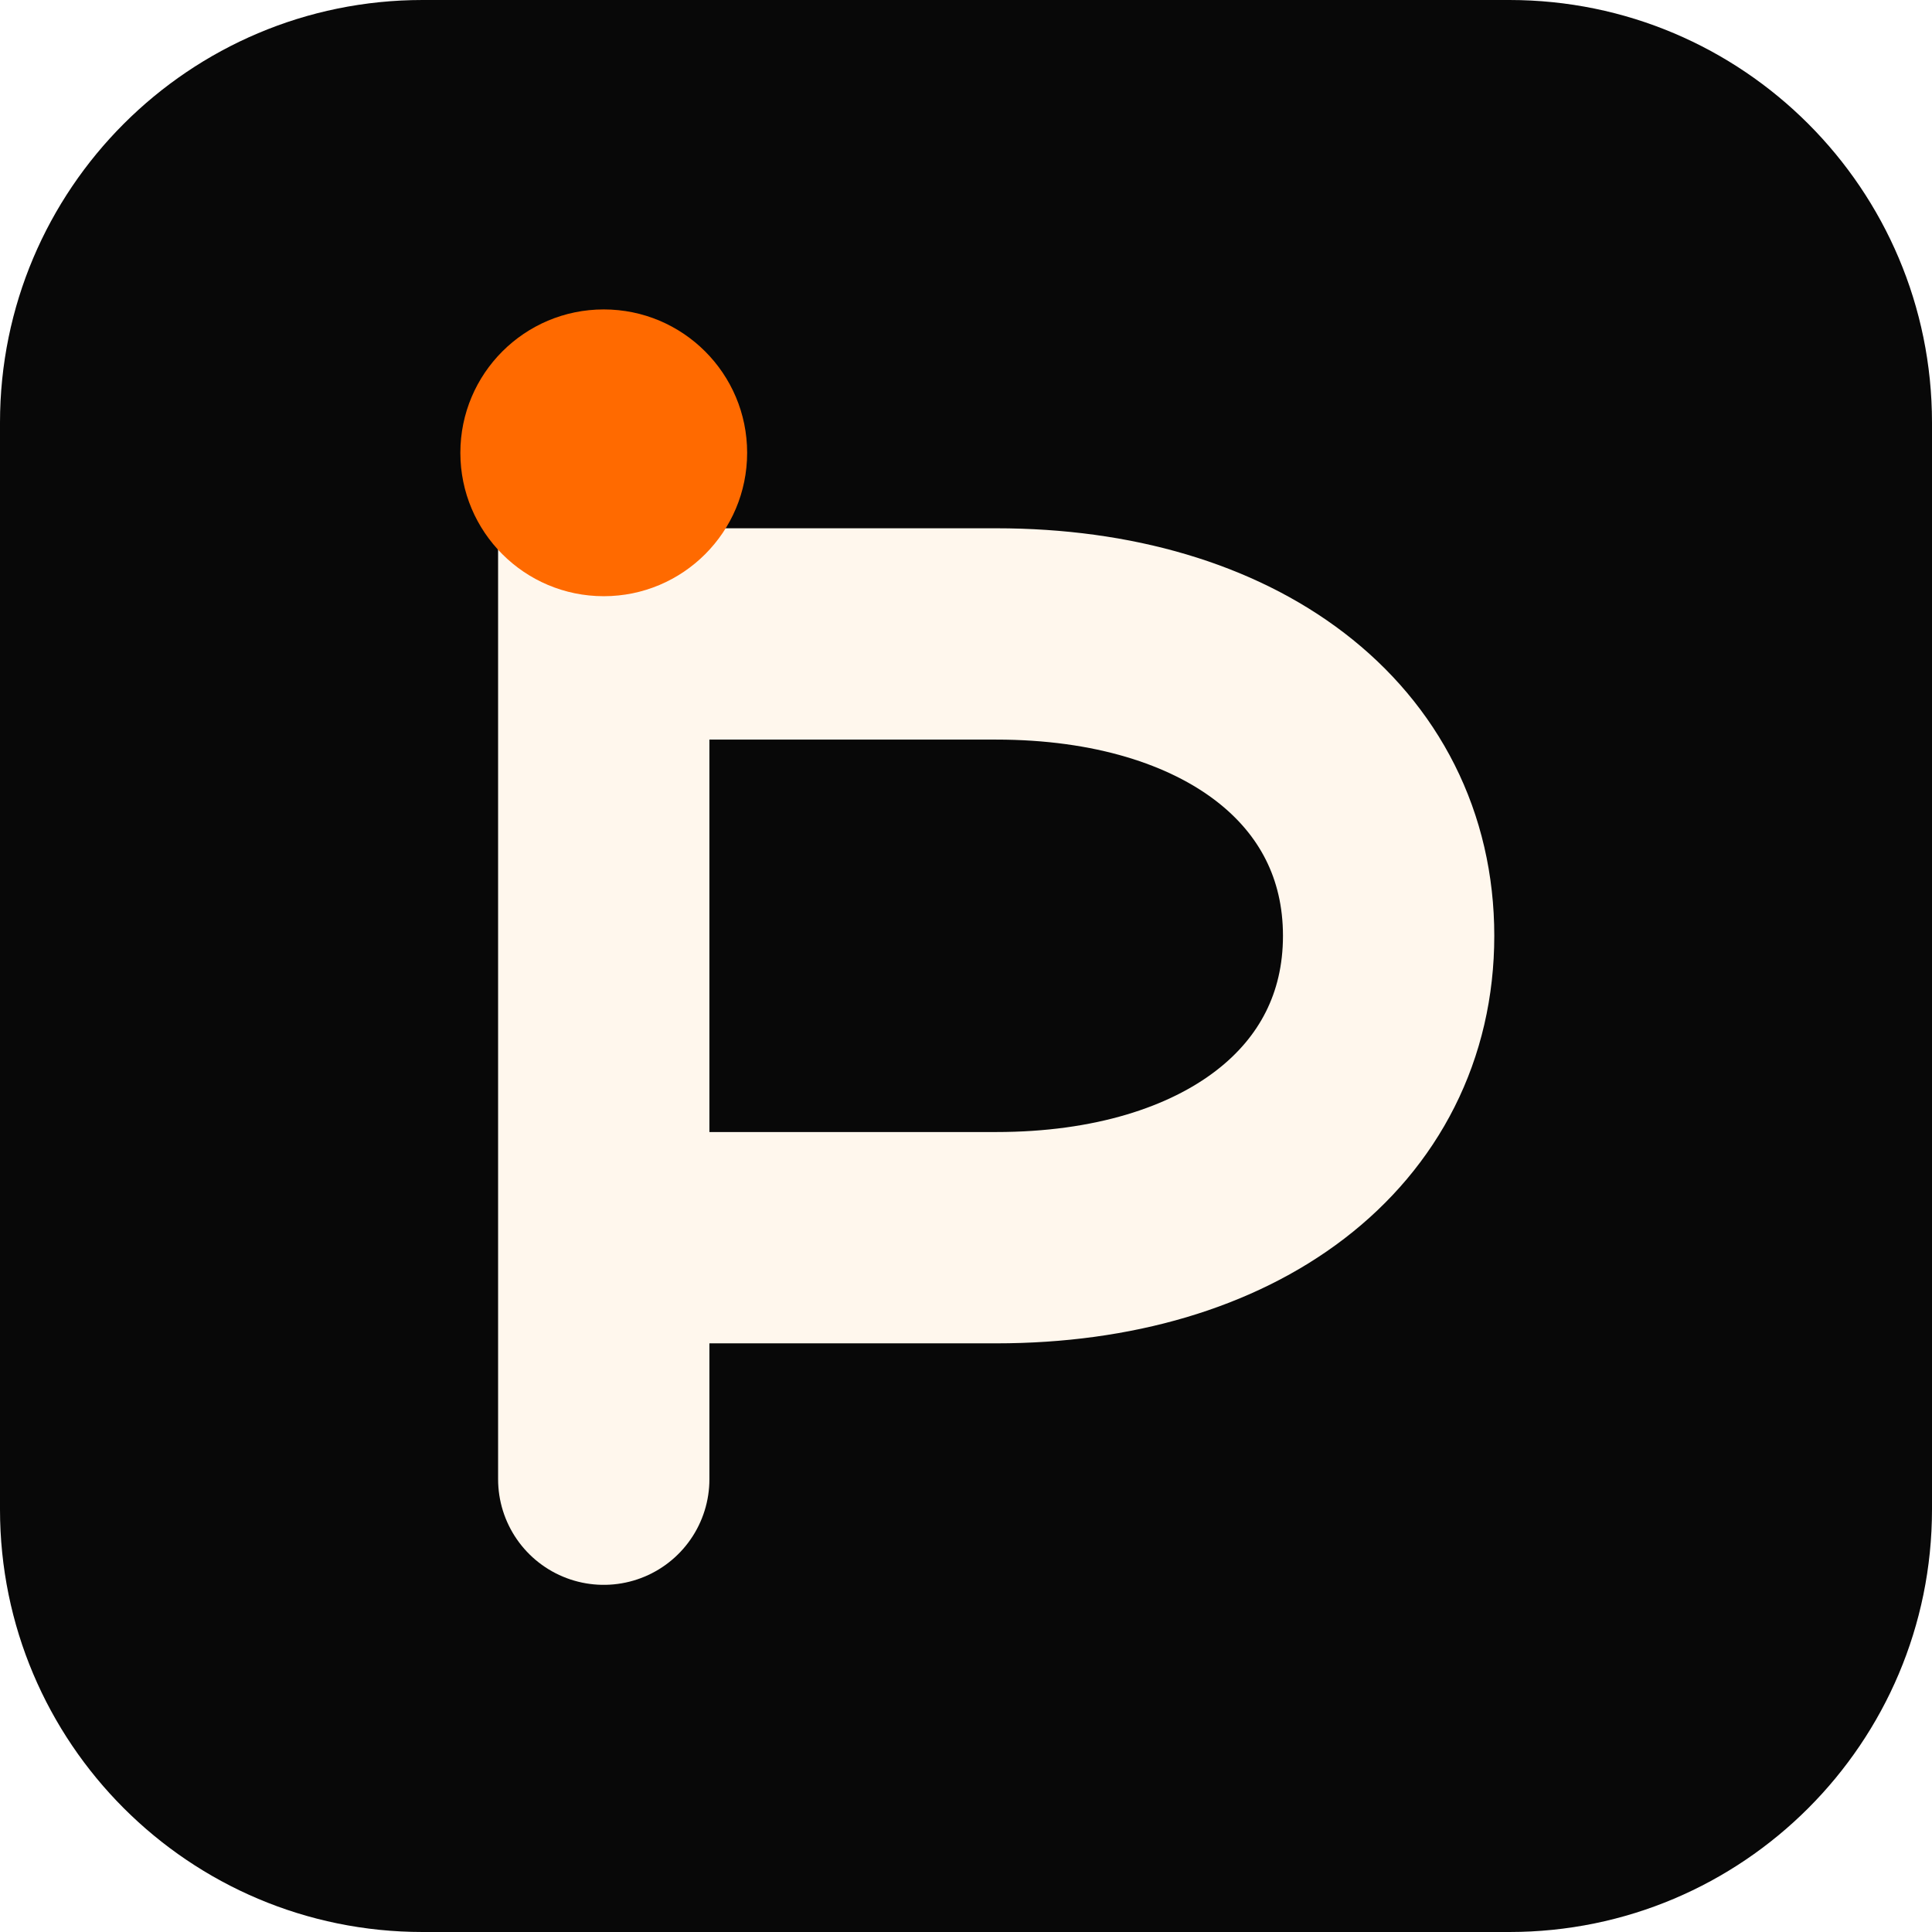
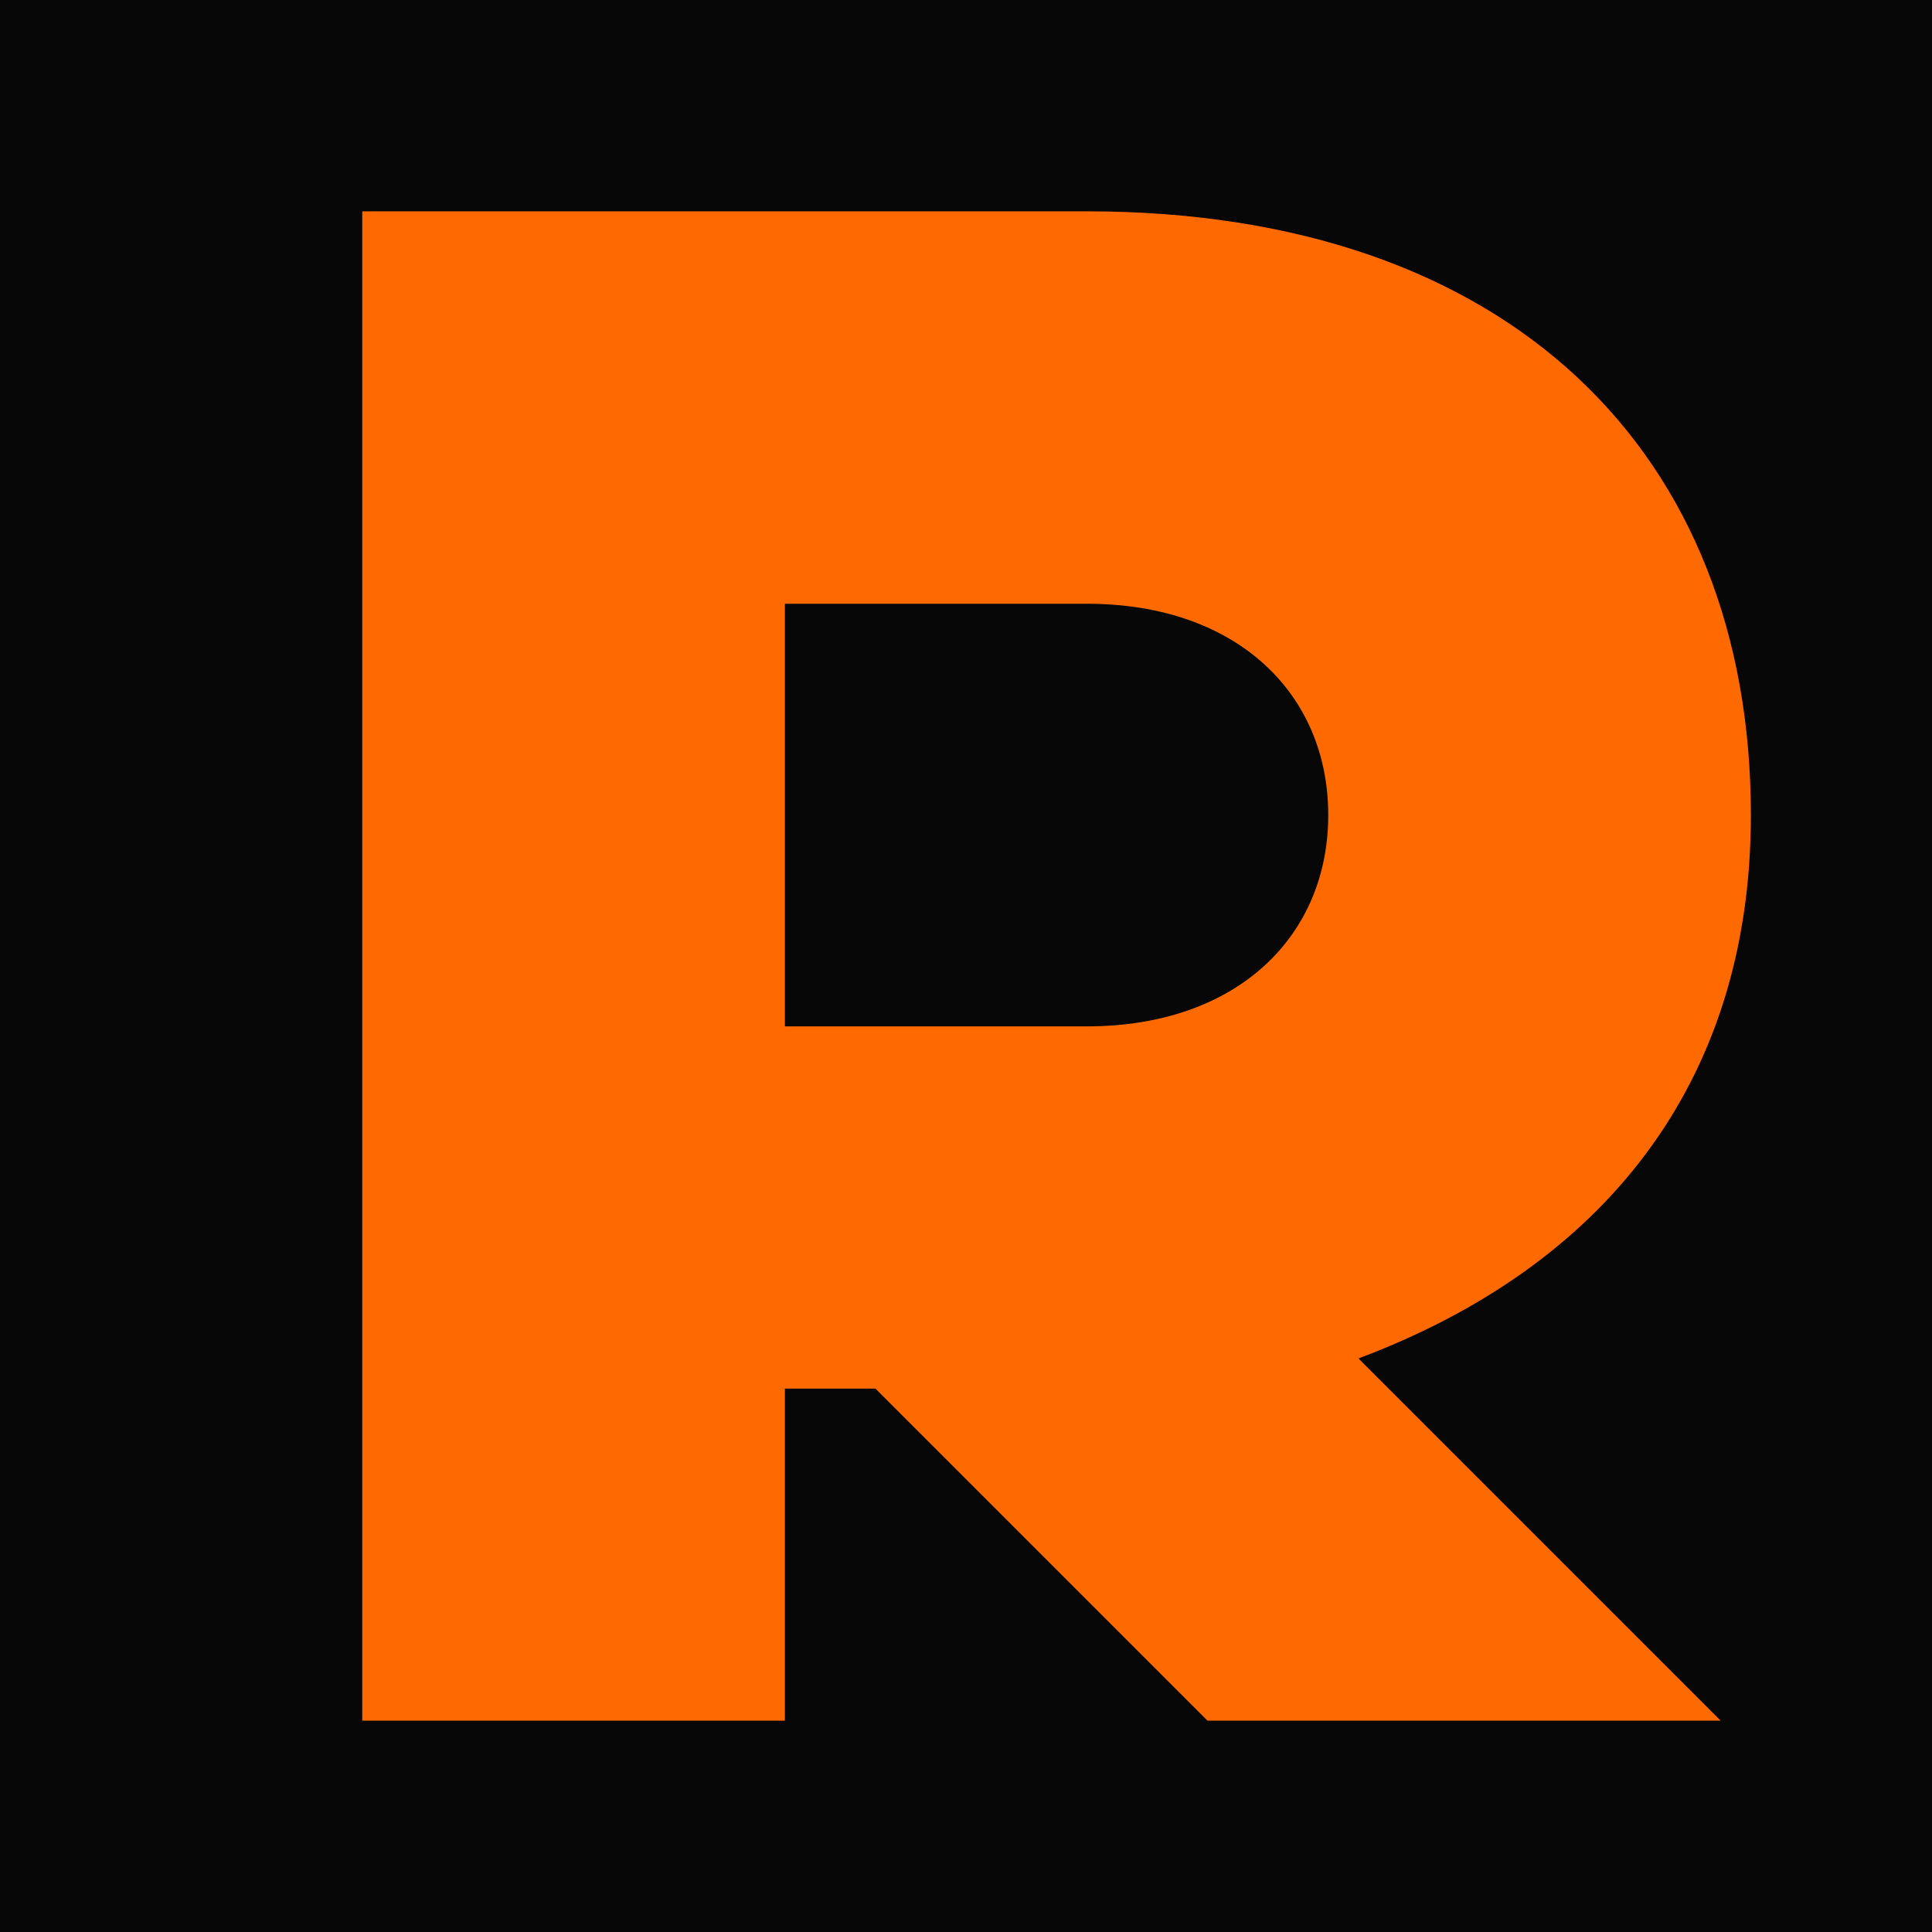
- <svg xmlns="http://www.w3.org/2000/svg" viewBox="0 0 512 512">
-   <rect width="512" height="512" rx="112" fill="#080808" />
-   <path d="M160 392V120M160 168h104c62 0 104 32 104 80s-42 80-104 80H160" fill="none" stroke="#FFF7ED" stroke-width="56" stroke-linecap="round" stroke-linejoin="round" />
-   <circle cx="160" cy="120" r="38" fill="#FF6A00" />
+ <svg xmlns="http://www.w3.org/2000/svg" viewBox="0 0 64 64">
+   <rect width="64" height="64" fill="#070707" />
+   <path d="M12 7h24c14 0 22 8 22 20 0 9-5 15-13 18l12 12H40L29 46h-3v11H12V7zm14 13v14h10c5 0 8-3 8-7s-3-7-8-7H26z" fill="#FF6A00" fill-rule="evenodd" />
</svg>
